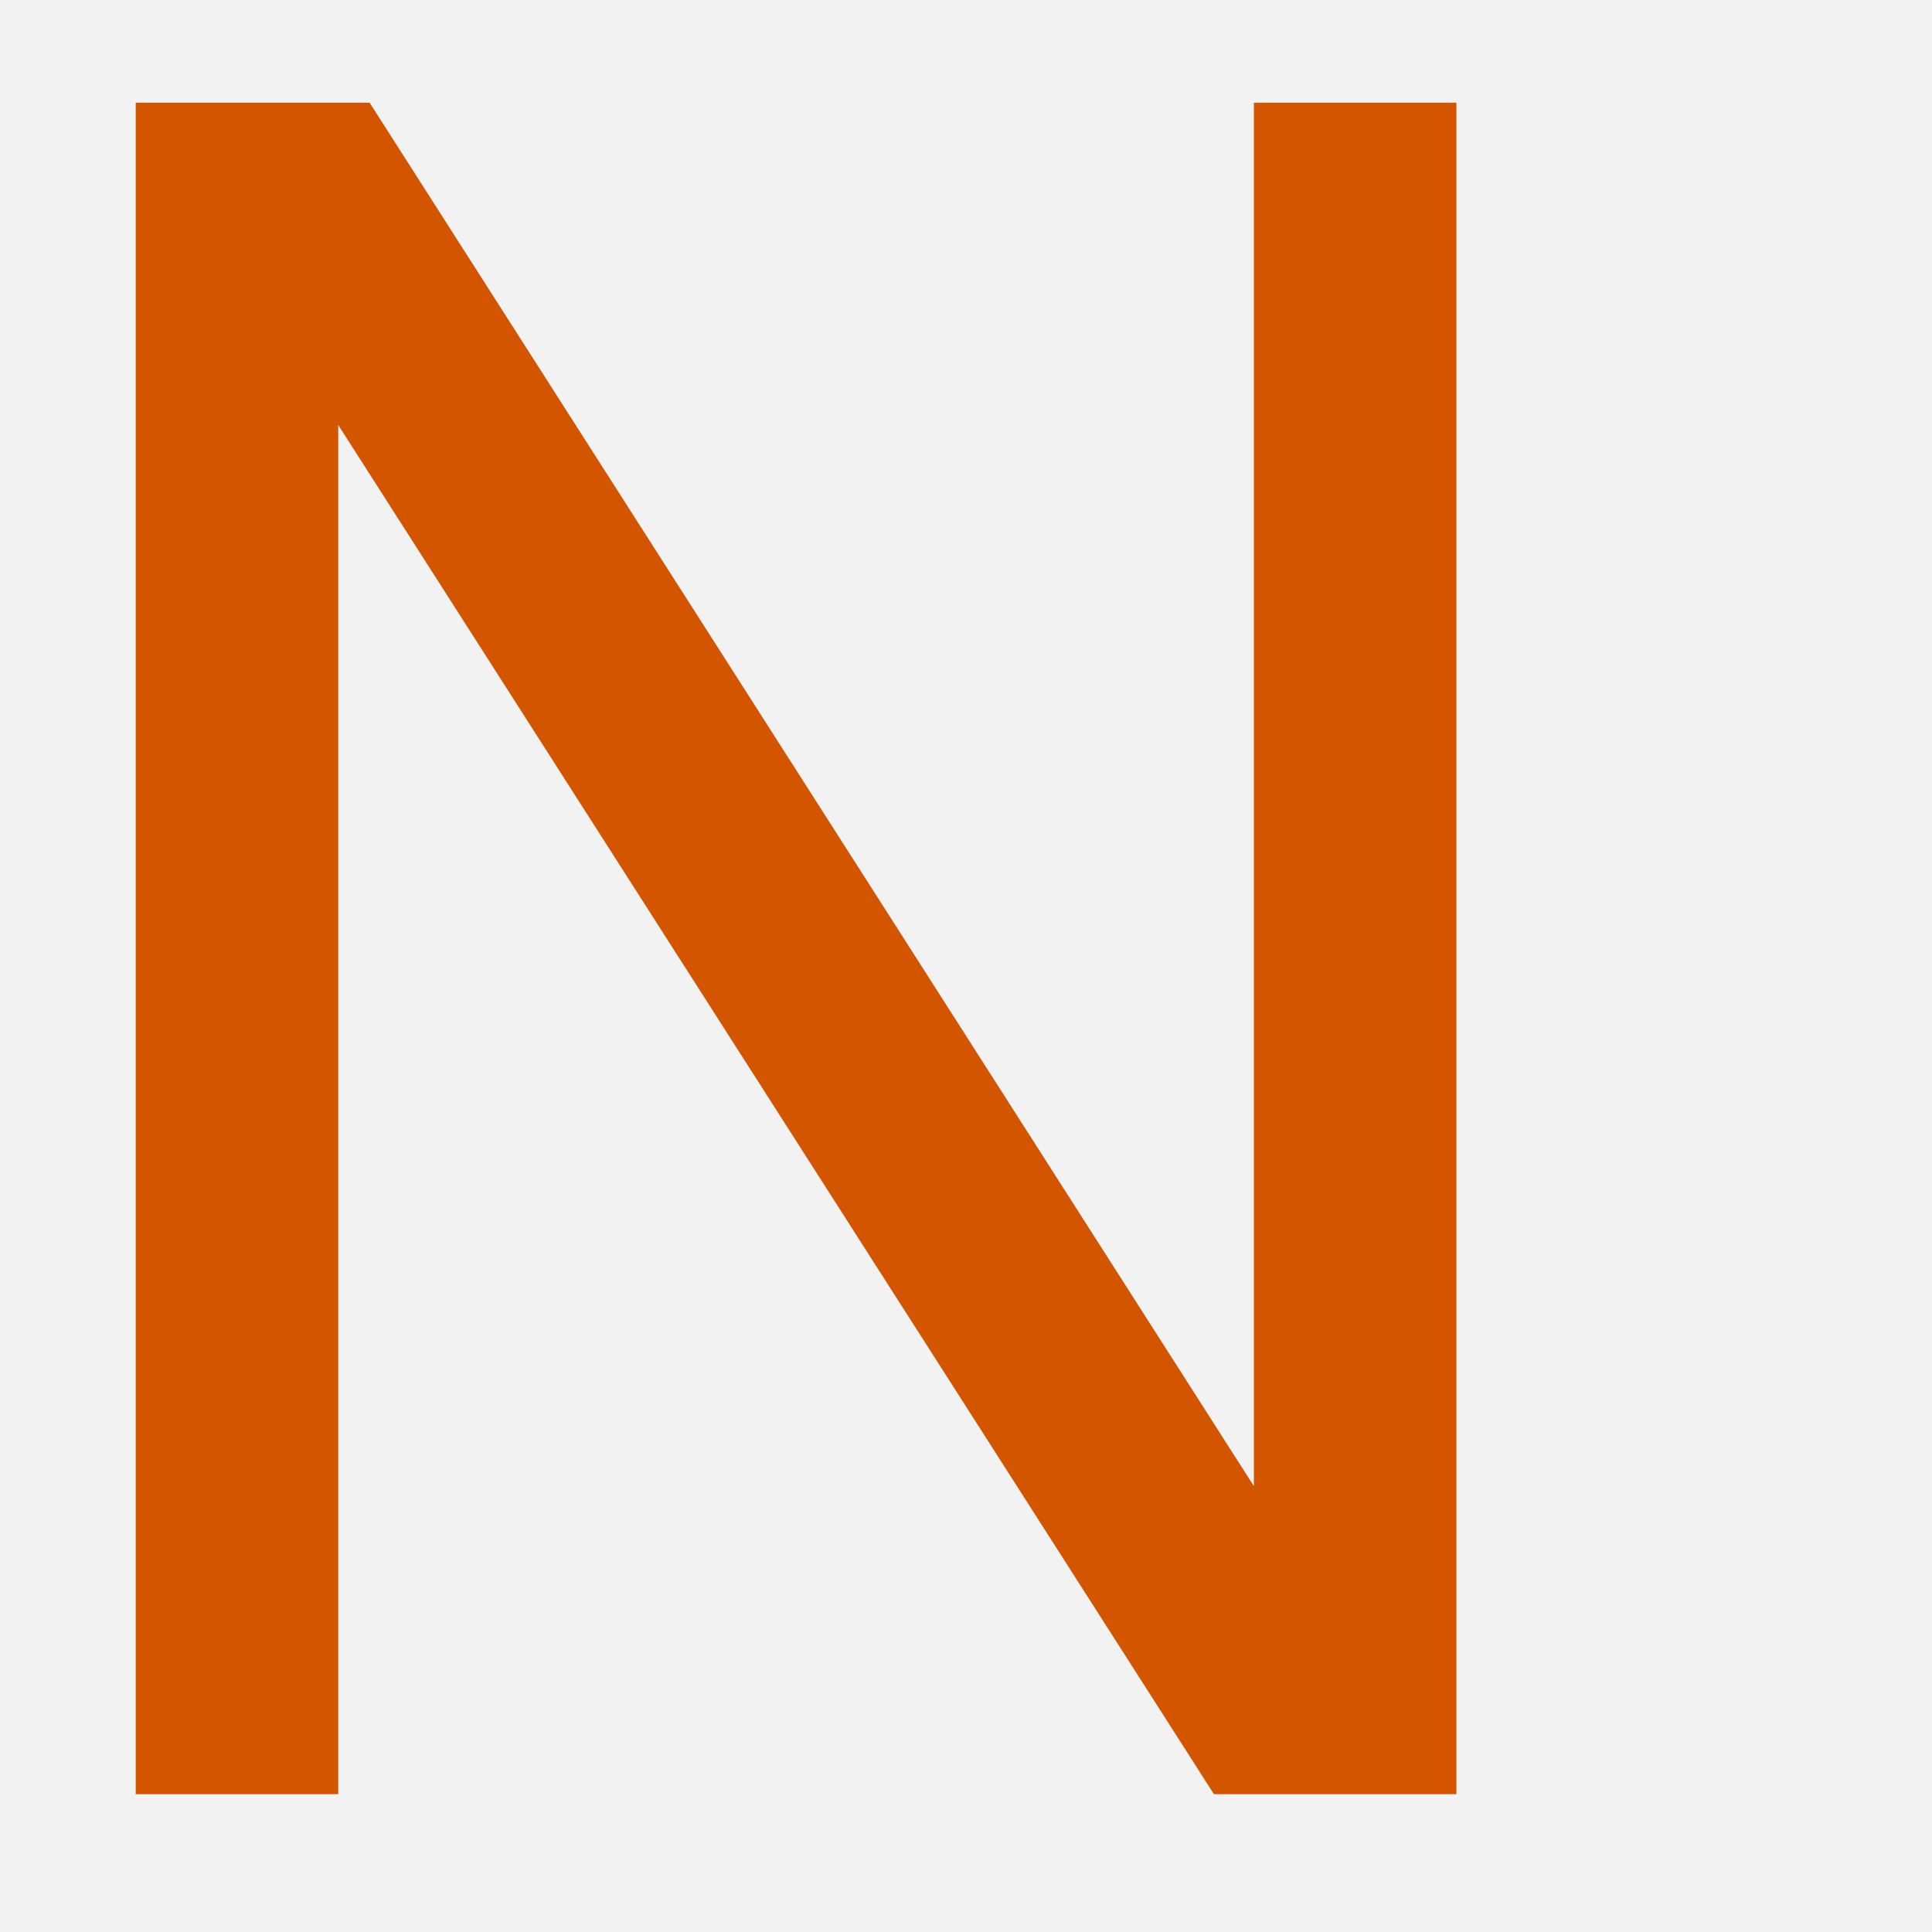
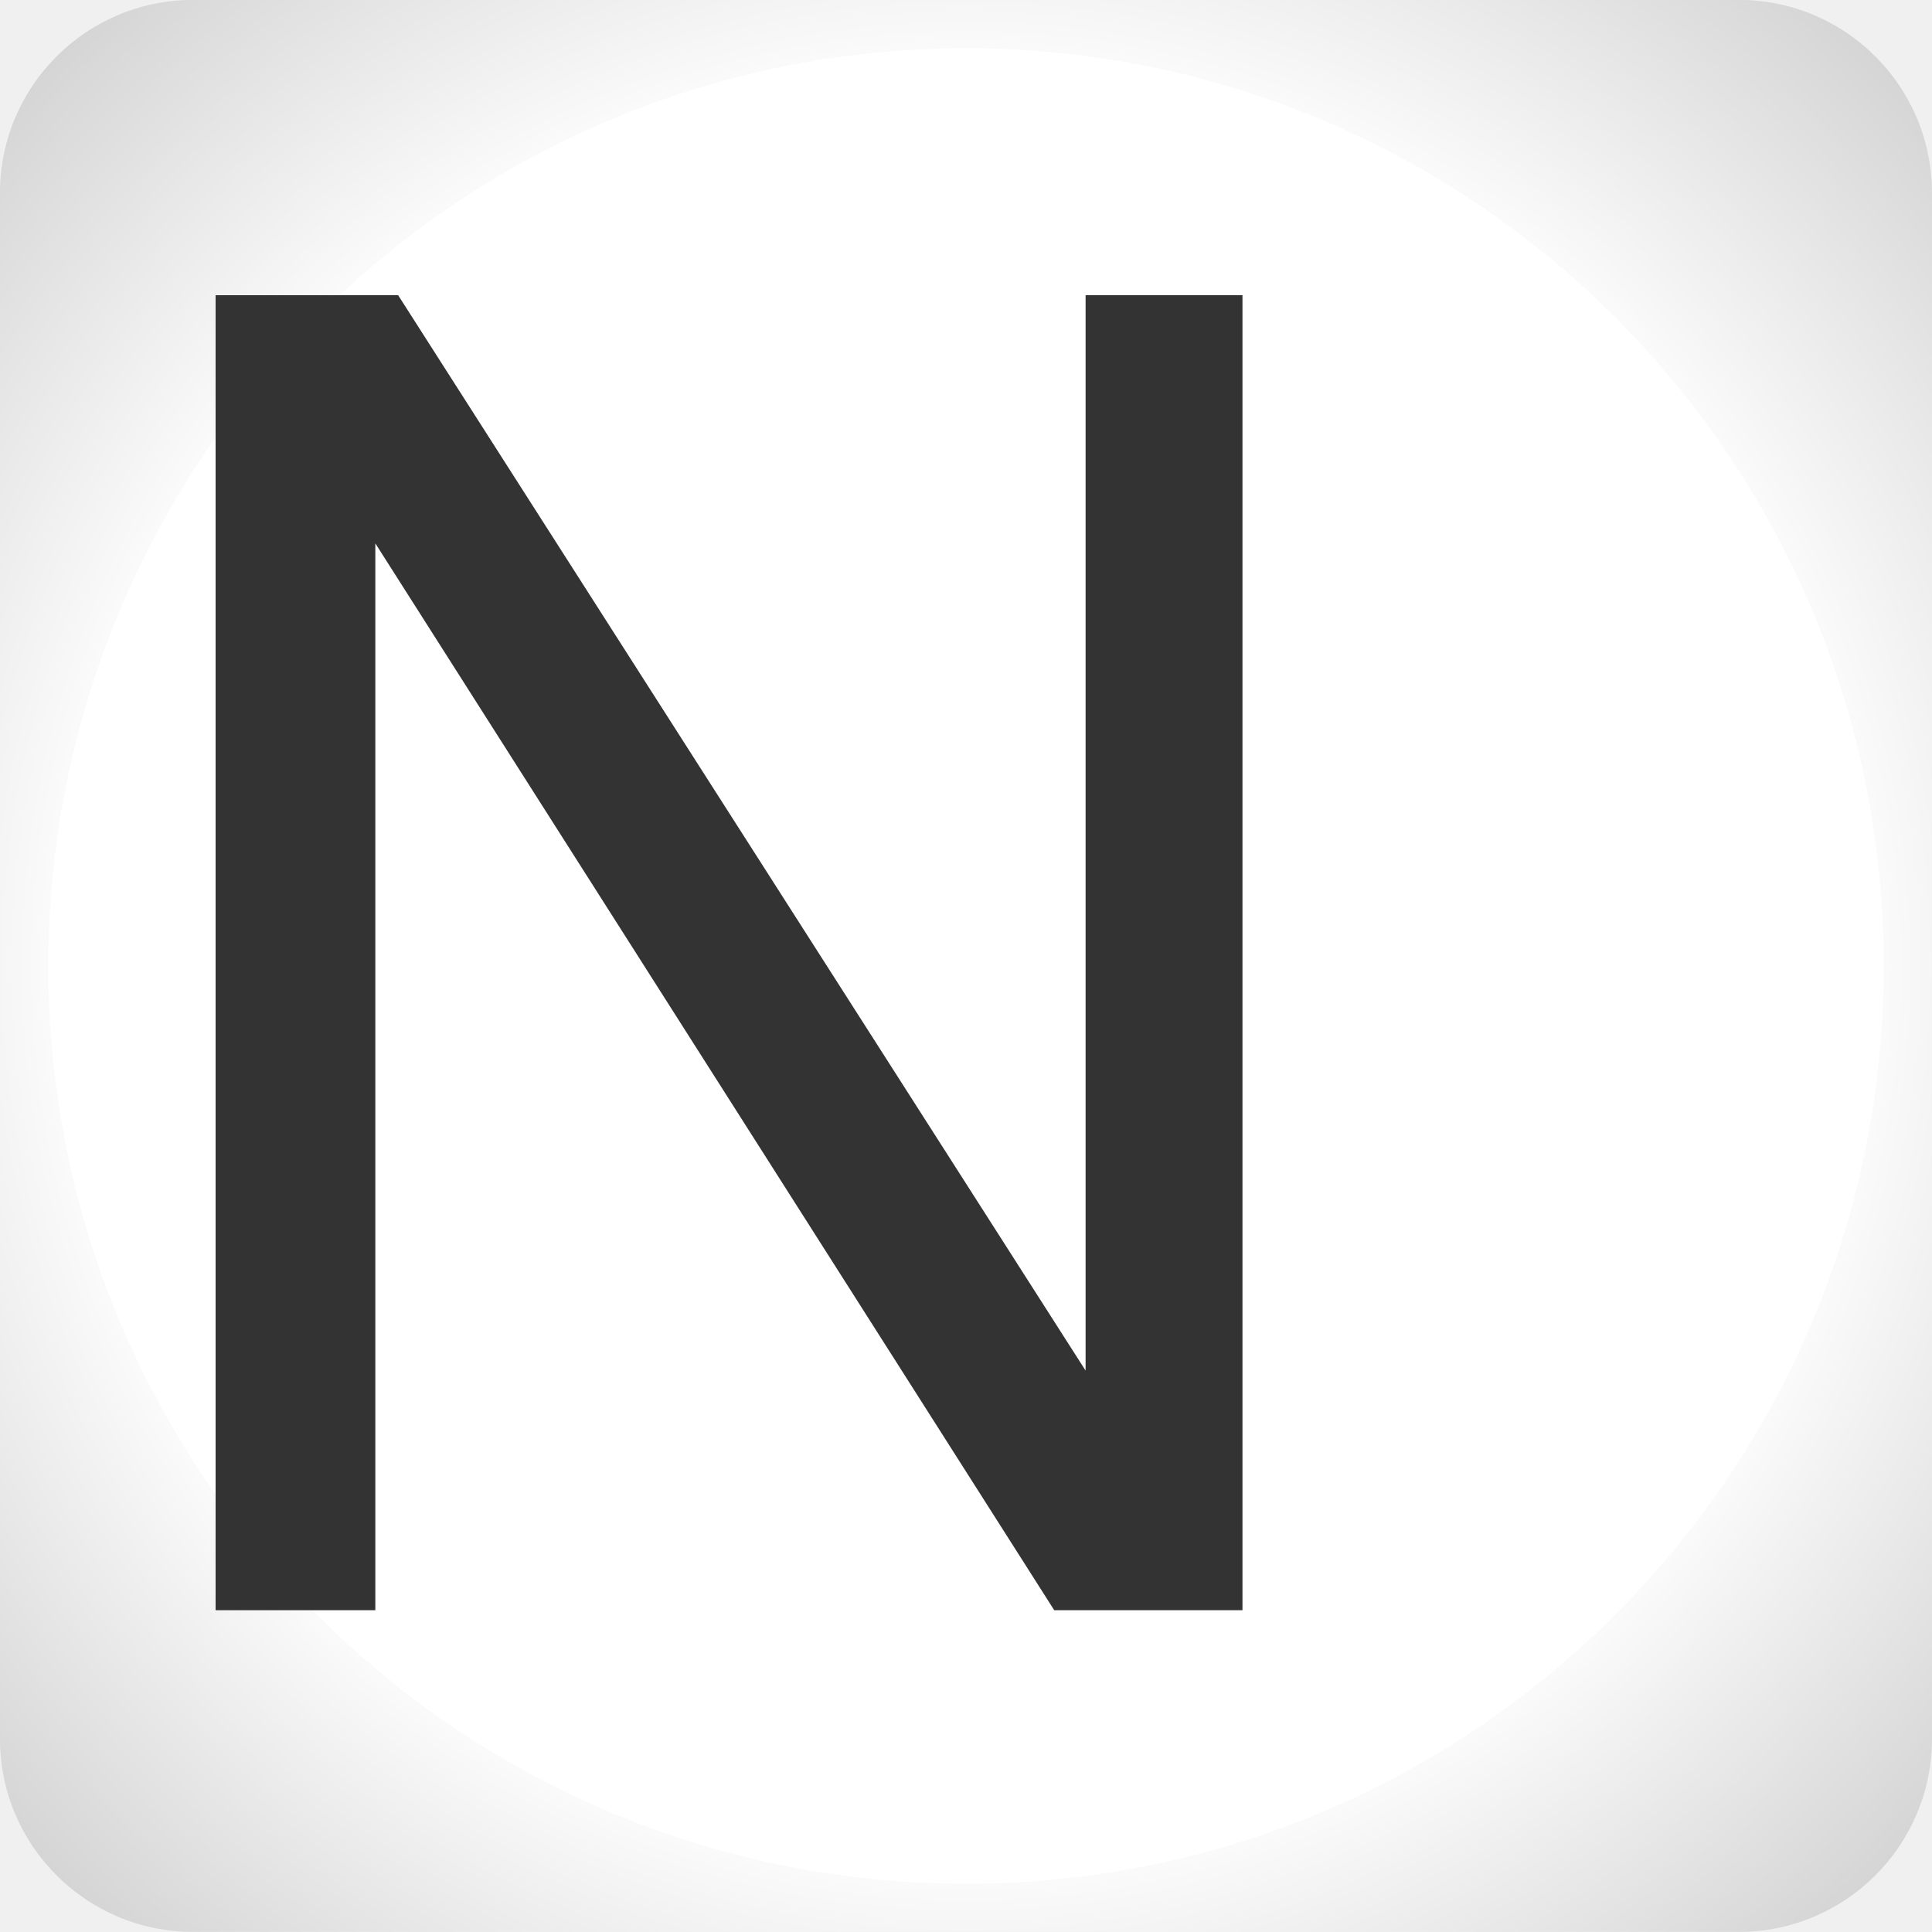
- <svg xmlns="http://www.w3.org/2000/svg" width="10.583mm" height="10.583mm" viewBox="0 0 10.583 10.583" version="1.1" id="svg5">
-   <defs id="defs2" />
-   <g id="layer1" transform="translate(-68.79167,-31.75)">
-     <rect style="fill:#f2f2f2;stroke:none;stroke-width:0.2" id="rect822" width="10.583" height="10.583" x="68.792" y="31.75" />
-     <text xml:space="preserve" style="font-size:1.411px;font-family:sans-serif;-inkscape-font-specification:'sans-serif, Normal';text-align:center;text-anchor:middle;fill:#000000;stroke:none;stroke-width:0.2" x="74.071" y="41.576" id="text826">
-       <tspan id="tspan824" x="74.071" y="41.576" style="font-style:normal;font-variant:normal;font-weight:normal;font-stretch:normal;font-size:12.7px;font-family:'Helvetica Neue';-inkscape-font-specification:'Helvetica Neue, Normal';font-variant-ligatures:normal;font-variant-caps:normal;font-variant-numeric:normal;font-variant-east-asian:normal;fill:#d45500;stroke:none;stroke-width:0.2">N</tspan>
-     </text>
+ <svg xmlns="http://www.w3.org/2000/svg" xmlns:xlink="http://www.w3.org/1999/xlink" width="10.583mm" height="10.583mm" viewBox="0 0 10.583 10.583" version="1.1" id="svg5">
+   <defs id="defs2">
+     <linearGradient id="linearGradient7296">
+       <stop style="stop-color:#ffffff;stop-opacity:1;" offset="0.5" id="stop7292" />
+       <stop style="stop-color:#a7a7a7;stop-opacity:1;" offset="1" id="stop7294" />
+     </linearGradient>
+     <radialGradient xlink:href="#linearGradient7296" id="radialGradient8767" gradientUnits="userSpaceOnUse" gradientTransform="matrix(1.800002,3.1554921e-6,-1.3106211e-6,1.800002,-27.51662,-74.08361)" cx="34.396" cy="92.604" fx="34.396" fy="92.604" r="5.292" />
+     <radialGradient xlink:href="#linearGradient7296" id="radialGradient8769" gradientUnits="userSpaceOnUse" gradientTransform="matrix(1.800002,3.1554921e-6,-1.3106211e-6,1.800002,-27.51662,-74.08361)" cx="34.396" cy="92.604" fx="34.396" fy="92.604" r="5.292" />
+     <radialGradient xlink:href="#linearGradient7296" id="radialGradient8815" gradientUnits="userSpaceOnUse" gradientTransform="matrix(1.800002,3.1554921e-6,-1.3106211e-6,1.800002,-27.51662,-74.08361)" cx="34.396" cy="92.604" fx="34.396" fy="92.604" r="5.292" />
+     <radialGradient xlink:href="#linearGradient7296" id="radialGradient8817" gradientUnits="userSpaceOnUse" gradientTransform="matrix(1.800002,3.1554921e-6,-1.3106211e-6,1.800002,-27.51662,-74.08361)" cx="34.396" cy="92.604" fx="34.396" fy="92.604" r="5.292" />
+     <radialGradient xlink:href="#linearGradient7296" id="radialGradient8863" gradientUnits="userSpaceOnUse" gradientTransform="matrix(1.800002,3.1554921e-6,-1.3106211e-6,1.800002,-27.51662,-74.08361)" cx="34.396" cy="92.604" fx="34.396" fy="92.604" r="5.292" />
+     <radialGradient xlink:href="#linearGradient7296" id="radialGradient8865" gradientUnits="userSpaceOnUse" gradientTransform="matrix(1.800002,3.1554921e-6,-1.3106211e-6,1.800002,-27.51662,-74.08361)" cx="34.396" cy="92.604" fx="34.396" fy="92.604" r="5.292" />
+   </defs>
+   <g id="layer1" transform="translate(-60.85417,-108.4792)">
+     <g id="letter_G" style="display:inline" transform="translate(21.16667,10.58334)">
+       <rect style="fill:url(#radialGradient8769);fill-opacity:1;stroke:none;stroke-width:0.2" id="rect8747" width="10.583" height="10.583" x="29.104" y="87.312" ry="1.058" rx="1.058" />
+       <ellipse style="fill:#ffffff;fill-opacity:1;stroke:none;stroke-width:0.2" id="ellipse8749" cx="34.396" cy="92.604" rx="5.027" ry="5.027" />
+       <text xml:space="preserve" style="font-size:1.411px;font-family:sans-serif;-inkscape-font-specification:'sans-serif, Normal';text-align:center;text-anchor:middle;fill:#333333;stroke:none;stroke-width:0.2" x="34.386" y="96.131" id="text8753">
+         <tspan id="tspan8751" x="34.386" y="96.131" style="font-style:normal;font-variant:normal;font-weight:normal;font-stretch:normal;font-size:9.878px;font-family:'Helvetica Neue';-inkscape-font-specification:'Helvetica Neue, Normal';font-variant-ligatures:normal;font-variant-caps:normal;font-variant-numeric:normal;font-variant-east-asian:normal;fill:#333333;stroke:none;stroke-width:0.2">G</tspan>
+       </text>
+     </g>
+     <g id="letter_H" style="display:inline" transform="translate(31.75,10.58334)">
+       <rect style="fill:url(#radialGradient8767);fill-opacity:1;stroke:none;stroke-width:0.2" id="rect8757" width="10.583" height="10.583" x="29.104" y="87.312" ry="1.058" rx="1.058" />
+       <ellipse style="fill:#ffffff;fill-opacity:1;stroke:none;stroke-width:0.2" id="ellipse8759" cx="34.396" cy="92.604" rx="5.027" ry="5.027" />
+       <text xml:space="preserve" style="font-size:1.411px;font-family:sans-serif;-inkscape-font-specification:'sans-serif, Normal';text-align:center;text-anchor:middle;fill:#333333;stroke:none;stroke-width:0.2" x="34.386" y="96.131" id="text8763">
+         <tspan id="tspan8761" x="34.386" y="96.131" style="font-style:normal;font-variant:normal;font-weight:normal;font-stretch:normal;font-size:9.878px;font-family:'Helvetica Neue';-inkscape-font-specification:'Helvetica Neue, Normal';font-variant-ligatures:normal;font-variant-caps:normal;font-variant-numeric:normal;font-variant-east-asian:normal;fill:#333333;stroke:none;stroke-width:0.2">H</tspan>
+       </text>
+     </g>
+     <g id="g8803" style="display:inline" transform="translate(21.16667,21.16667)">
+       <rect style="fill:url(#radialGradient8817);fill-opacity:1;stroke:none;stroke-width:0.2" id="rect8795" width="10.583" height="10.583" x="29.104" y="87.312" ry="1.058" rx="1.058" />
+       <ellipse style="fill:#ffffff;fill-opacity:1;stroke:none;stroke-width:0.2" id="ellipse8797" cx="34.396" cy="92.604" rx="5.027" ry="5.027" />
+       <text xml:space="preserve" style="font-size:1.411px;font-family:sans-serif;-inkscape-font-specification:'sans-serif, Normal';text-align:center;text-anchor:middle;fill:#333333;stroke:none;stroke-width:0.2" x="34.386" y="96.131" id="text8801">
+         <tspan id="tspan8799" x="34.386" y="96.131" style="font-style:normal;font-variant:normal;font-weight:normal;font-stretch:normal;font-size:9.878px;font-family:'Helvetica Neue';-inkscape-font-specification:'Helvetica Neue, Normal';font-variant-ligatures:normal;font-variant-caps:normal;font-variant-numeric:normal;font-variant-east-asian:normal;fill:#333333;stroke:none;stroke-width:0.2">M</tspan>
+       </text>
+     </g>
+     <g id="g8813" style="display:inline" transform="translate(31.75,21.16667)">
+       <rect style="fill:url(#radialGradient8815);fill-opacity:1;stroke:none;stroke-width:0.2" id="rect8805" width="10.583" height="10.583" x="29.104" y="87.312" ry="1.058" rx="1.058" />
+       <ellipse style="fill:#ffffff;fill-opacity:1;stroke:none;stroke-width:0.2" id="ellipse8807" cx="34.396" cy="92.604" rx="5.027" ry="5.027" />
+       <text xml:space="preserve" style="font-size:1.411px;font-family:sans-serif;-inkscape-font-specification:'sans-serif, Normal';text-align:center;text-anchor:middle;fill:#333333;stroke:none;stroke-width:0.2" x="34.386" y="96.131" id="text8811">
+         <tspan id="tspan8809" x="34.386" y="96.131" style="font-style:normal;font-variant:normal;font-weight:normal;font-stretch:normal;font-size:9.878px;font-family:'Helvetica Neue';-inkscape-font-specification:'Helvetica Neue, Normal';font-variant-ligatures:normal;font-variant-caps:normal;font-variant-numeric:normal;font-variant-east-asian:normal;fill:#333333;stroke:none;stroke-width:0.2">N</tspan>
+       </text>
+     </g>
+     <g id="letter_Qu" style="display:inline" transform="translate(21.16667,31.75)">
+       <rect style="fill:url(#radialGradient8865);fill-opacity:1;stroke:none;stroke-width:0.2" id="rect8843" width="10.583" height="10.583" x="29.104" y="87.312" ry="1.058" rx="1.058" />
+       <ellipse style="fill:#ffffff;fill-opacity:1;stroke:none;stroke-width:0.2" id="ellipse8845" cx="34.396" cy="92.604" rx="5.027" ry="5.027" />
+       <text xml:space="preserve" style="font-size:1.411px;font-family:sans-serif;-inkscape-font-specification:'sans-serif, Normal';text-align:center;text-anchor:middle;fill:#333333;stroke:none;stroke-width:0.2" x="34.488" y="94.968" id="text8849">
+         <tspan id="tspan8847" x="34.488" y="94.968" style="font-style:normal;font-variant:normal;font-weight:normal;font-stretch:normal;font-size:7.056px;font-family:'Helvetica Neue';-inkscape-font-specification:'Helvetica Neue, Normal';font-variant-ligatures:normal;font-variant-caps:normal;font-variant-numeric:normal;font-variant-east-asian:normal;fill:#333333;stroke:none;stroke-width:0.2">Qu</tspan>
+       </text>
+     </g>
+     <g id="letter_R" style="display:inline" transform="translate(31.75,31.75)">
+       <rect style="fill:url(#radialGradient8863);fill-opacity:1;stroke:none;stroke-width:0.2" id="rect8853" width="10.583" height="10.583" x="29.104" y="87.312" ry="1.058" rx="1.058" />
+       <ellipse style="fill:#ffffff;fill-opacity:1;stroke:none;stroke-width:0.2" id="ellipse8855" cx="34.396" cy="92.604" rx="5.027" ry="5.027" />
+       <text xml:space="preserve" style="font-size:1.411px;font-family:sans-serif;-inkscape-font-specification:'sans-serif, Normal';text-align:center;text-anchor:middle;fill:#333333;stroke:none;stroke-width:0.2" x="34.386" y="96.131" id="text8859">
+         <tspan id="tspan8857" x="34.386" y="96.131" style="font-style:normal;font-variant:normal;font-weight:normal;font-stretch:normal;font-size:9.878px;font-family:'Helvetica Neue';-inkscape-font-specification:'Helvetica Neue, Normal';font-variant-ligatures:normal;font-variant-caps:normal;font-variant-numeric:normal;font-variant-east-asian:normal;fill:#333333;stroke:none;stroke-width:0.2">R</tspan>
+       </text>
+     </g>
  </g>
</svg>
